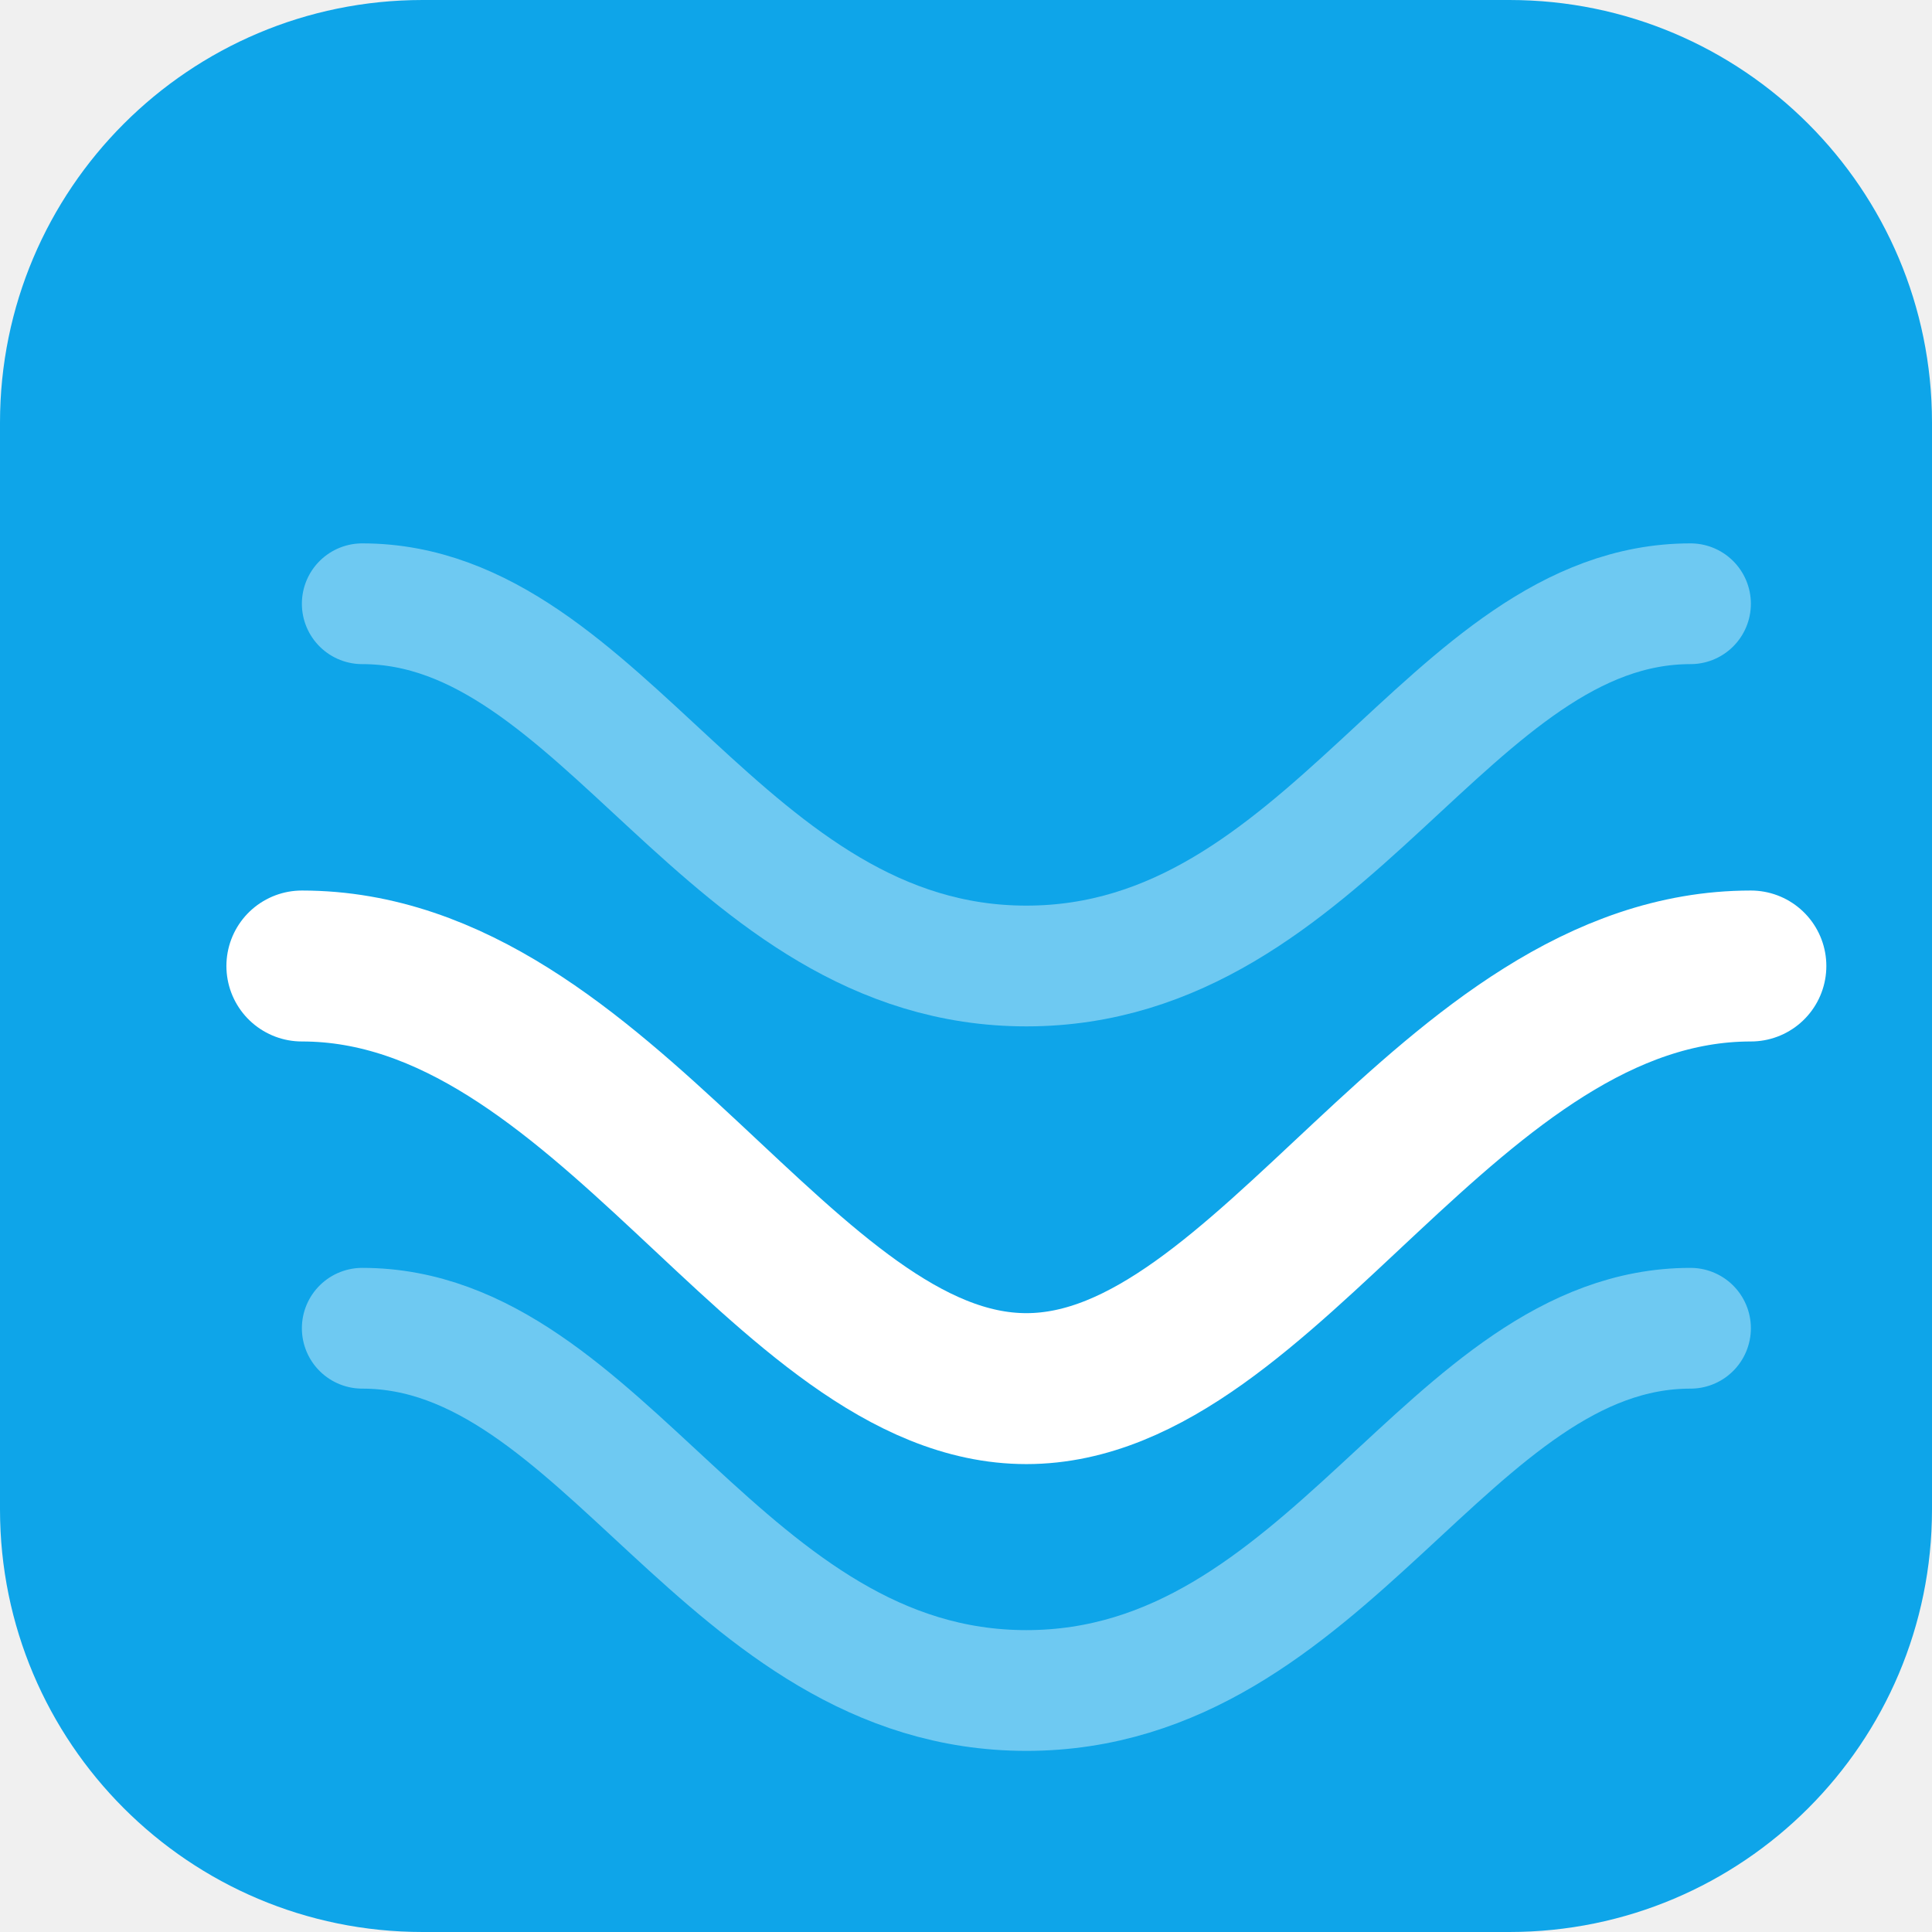
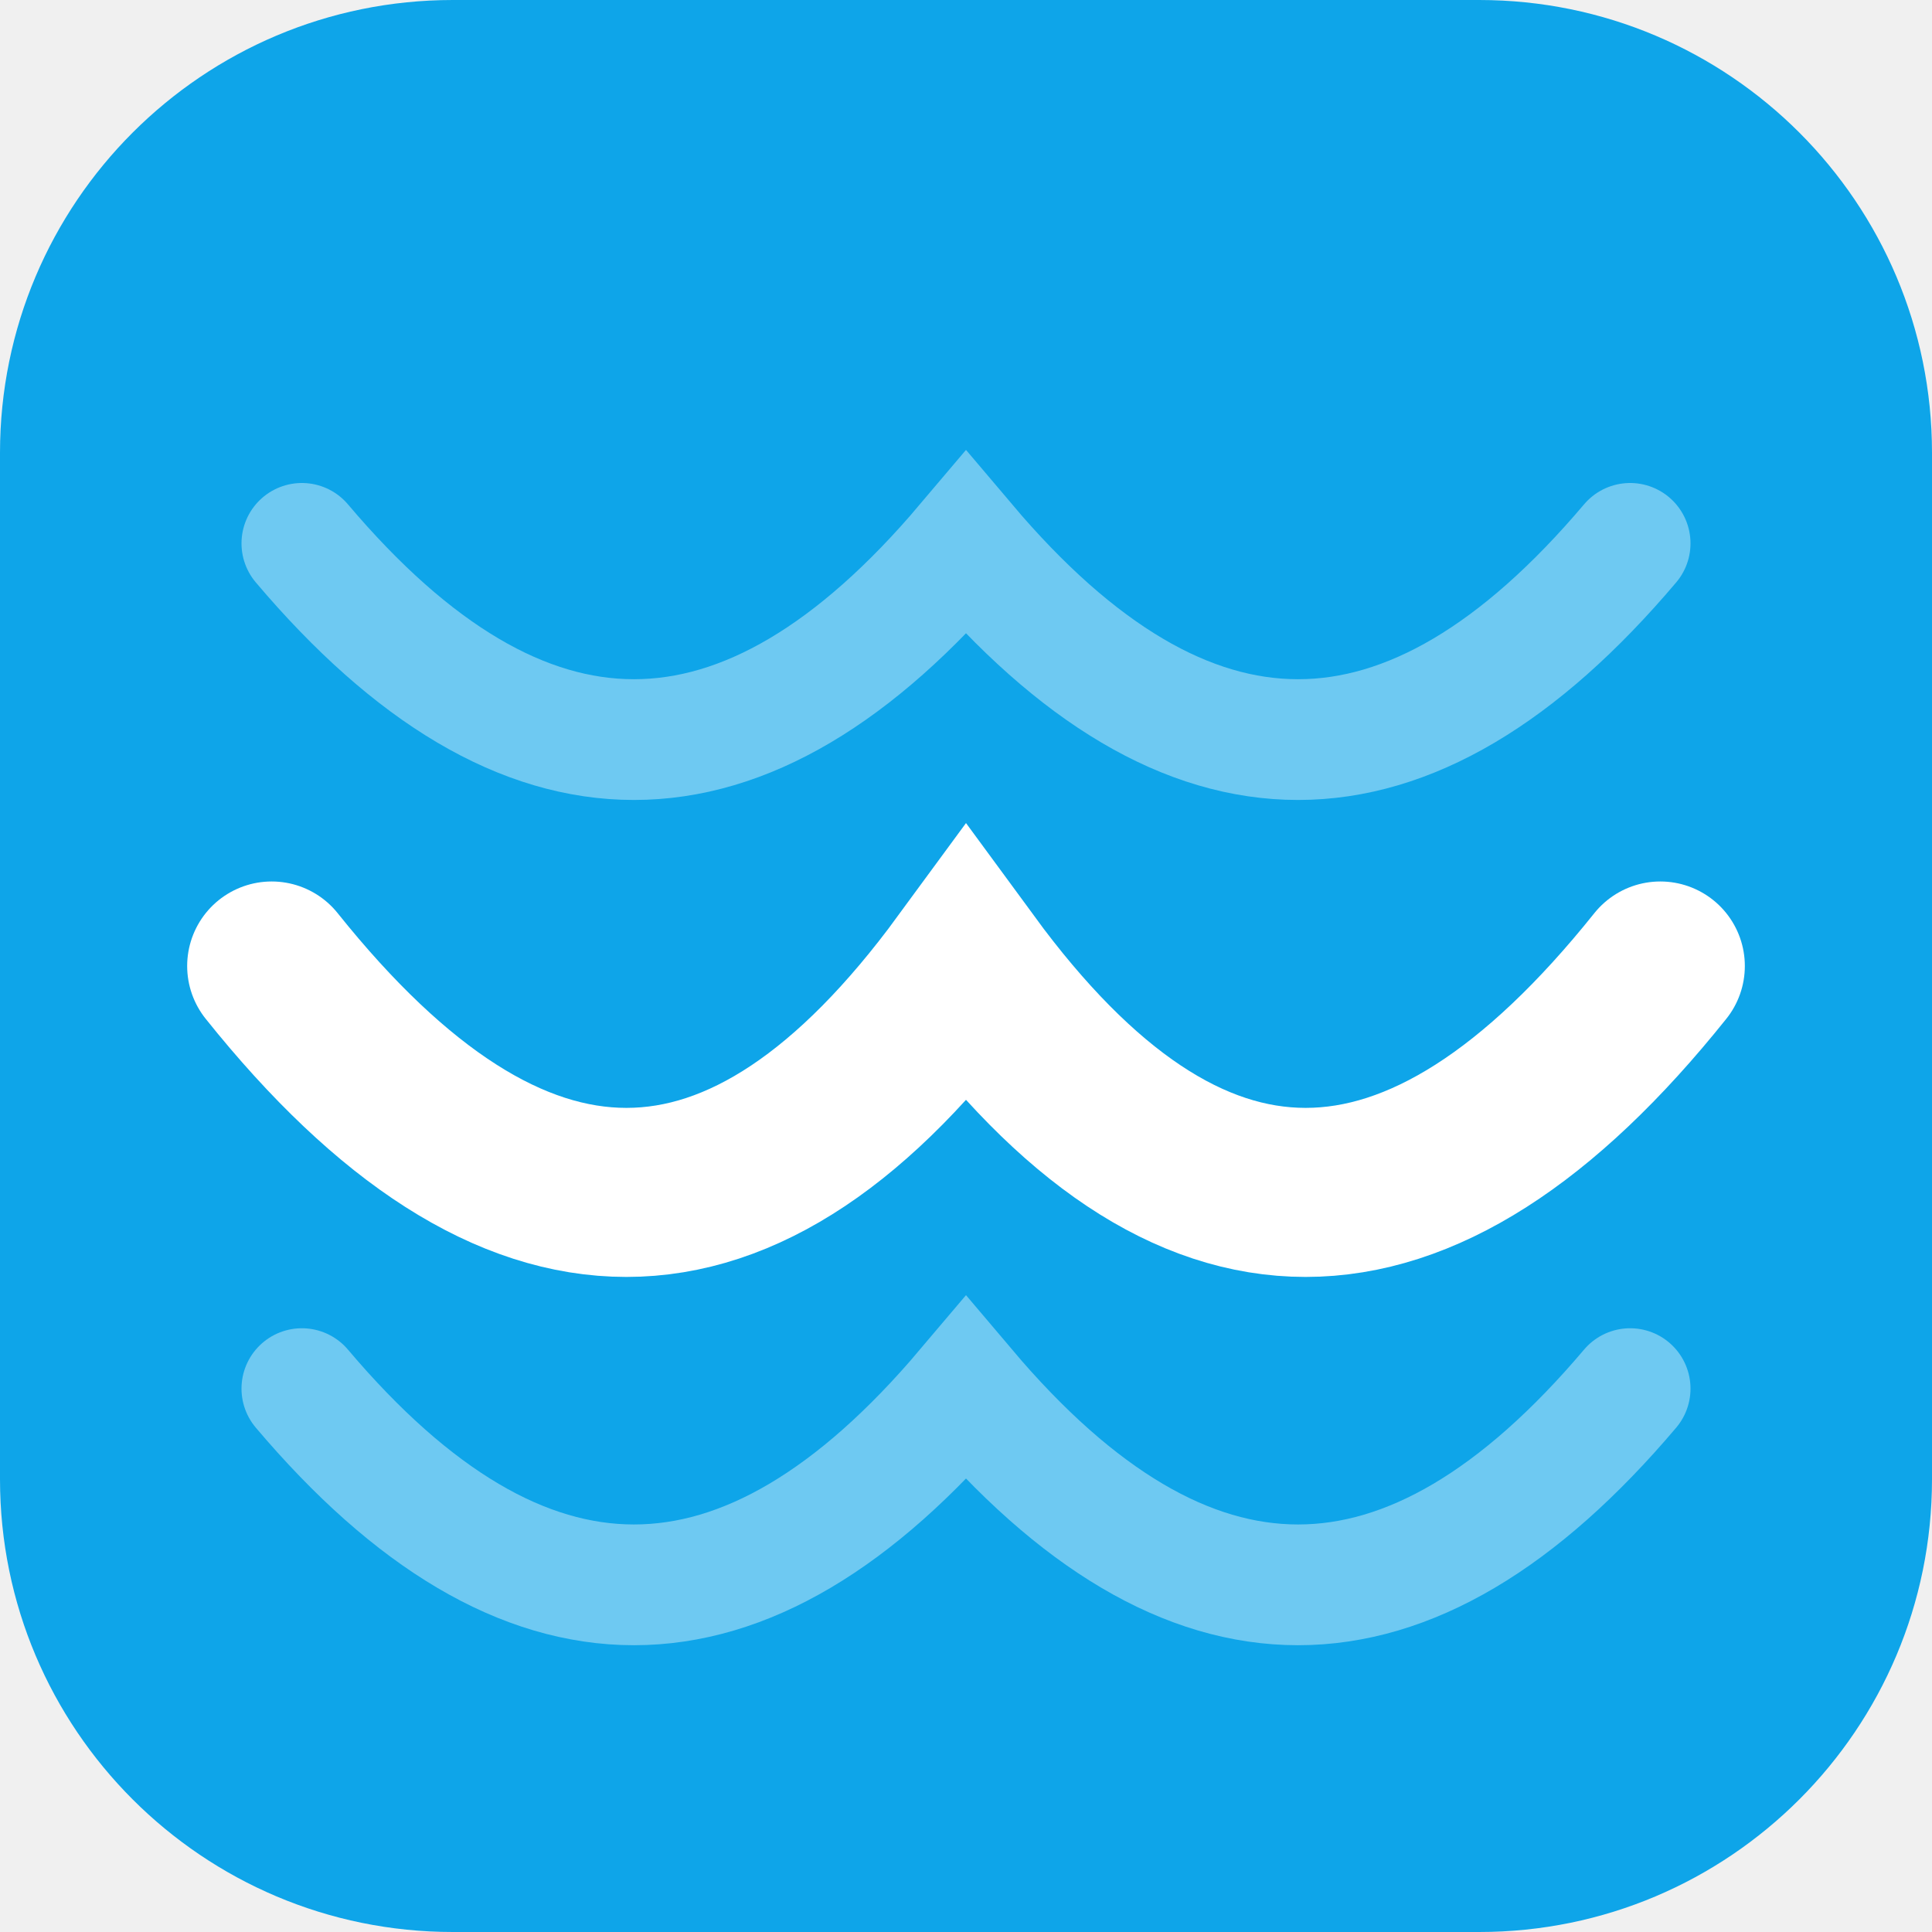
<svg xmlns="http://www.w3.org/2000/svg" viewBox="0 0 32 32" fill="none">
-   <rect width="32" height="32" rx="7" fill="#0EA5E9" />
-   <path d="M6 10C10 10 12 16 17 16C22 16 24 10 28 10" stroke="white" stroke-width="2" stroke-linecap="round" fill="none" opacity="0.4" />
-   <path d="M5 16C10 16 13 23 17 23C21 23 24 16 29 16" stroke="white" stroke-width="2.5" stroke-linecap="round" fill="none" />
-   <path d="M6 22C10 22 12 28 17 28C22 28 24 22 28 22" stroke="white" stroke-width="2" stroke-linecap="round" fill="none" opacity="0.4" />
+   <rect width="32" height="32" rx="7.5" fill="#0EA5E9" />
+   <path d="M5,9 Q10.5,15.5 16,9 Q21.5,15.5 27,9" stroke="white" stroke-width="2" stroke-linecap="round" fill="none" opacity="0.4" />
+   <path d="M4.5,16 Q10.5,23.5 16,16 Q21.5,23.5 27.5,16" stroke="white" stroke-width="2.8" stroke-linecap="round" fill="none" />
+   <path d="M5,23 Q10.5,29.5 16,23 Q21.5,29.5 27,23" stroke="white" stroke-width="2" stroke-linecap="round" fill="none" opacity="0.4" />
</svg>
